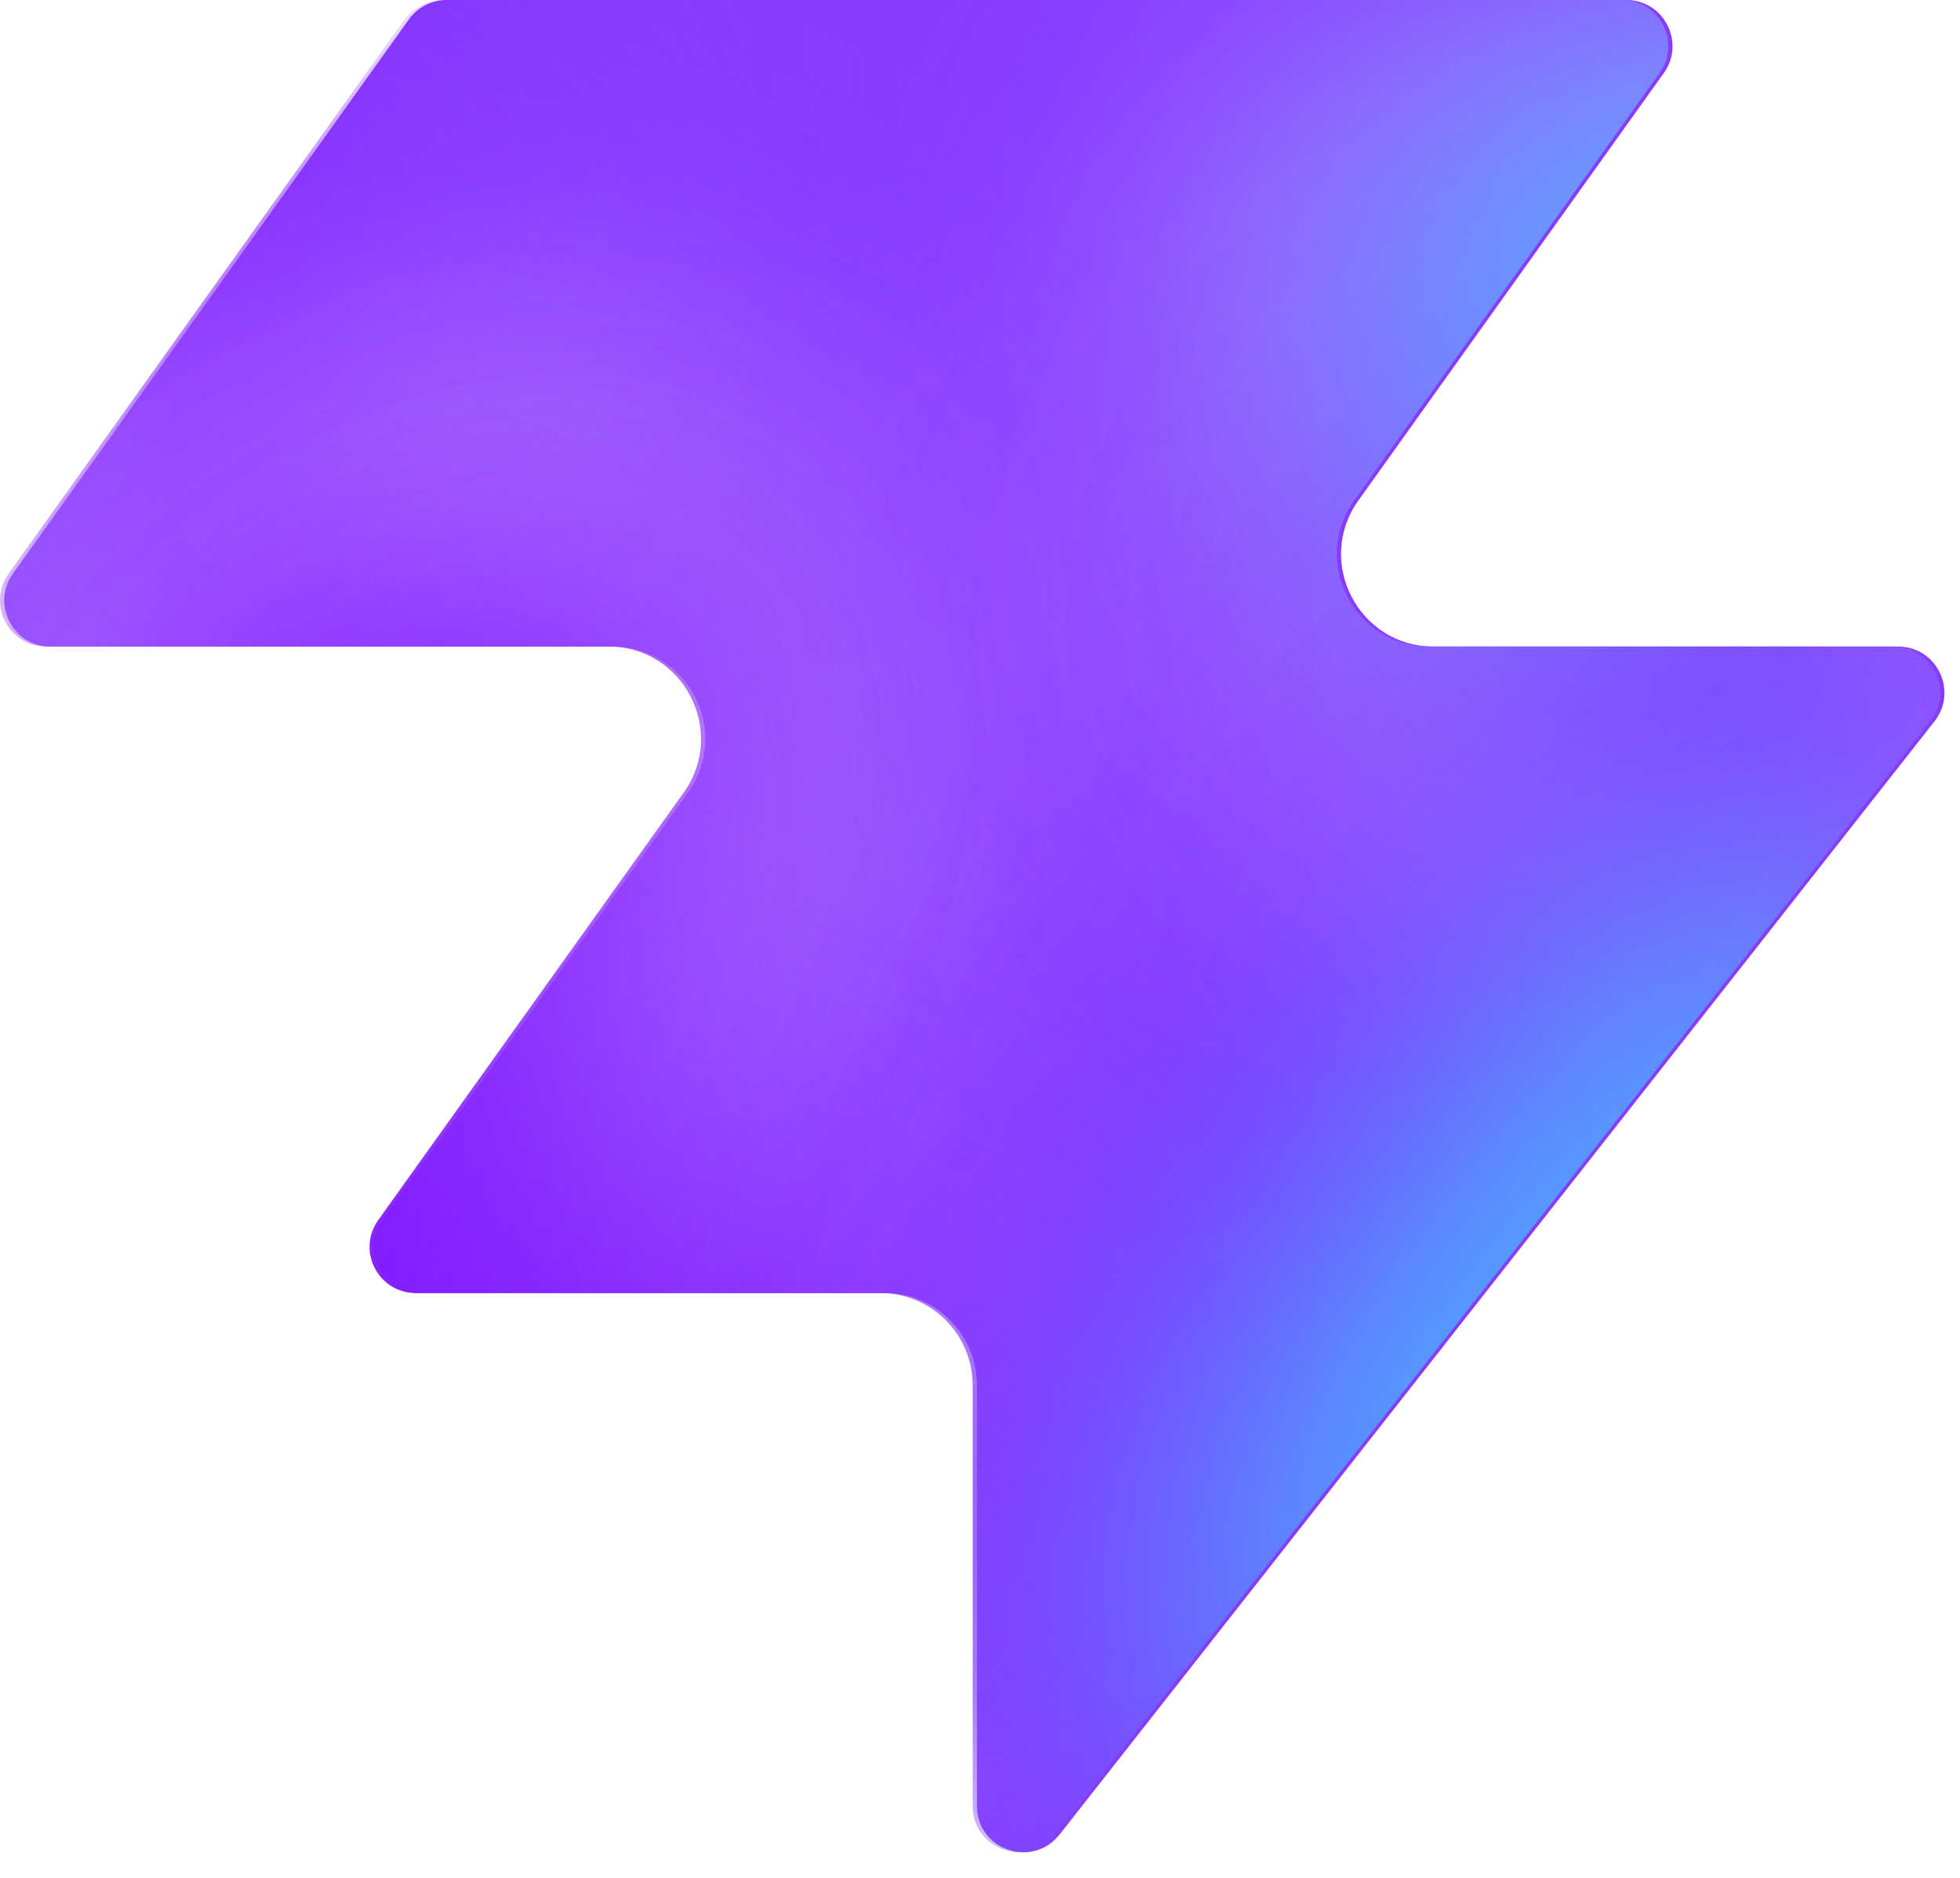
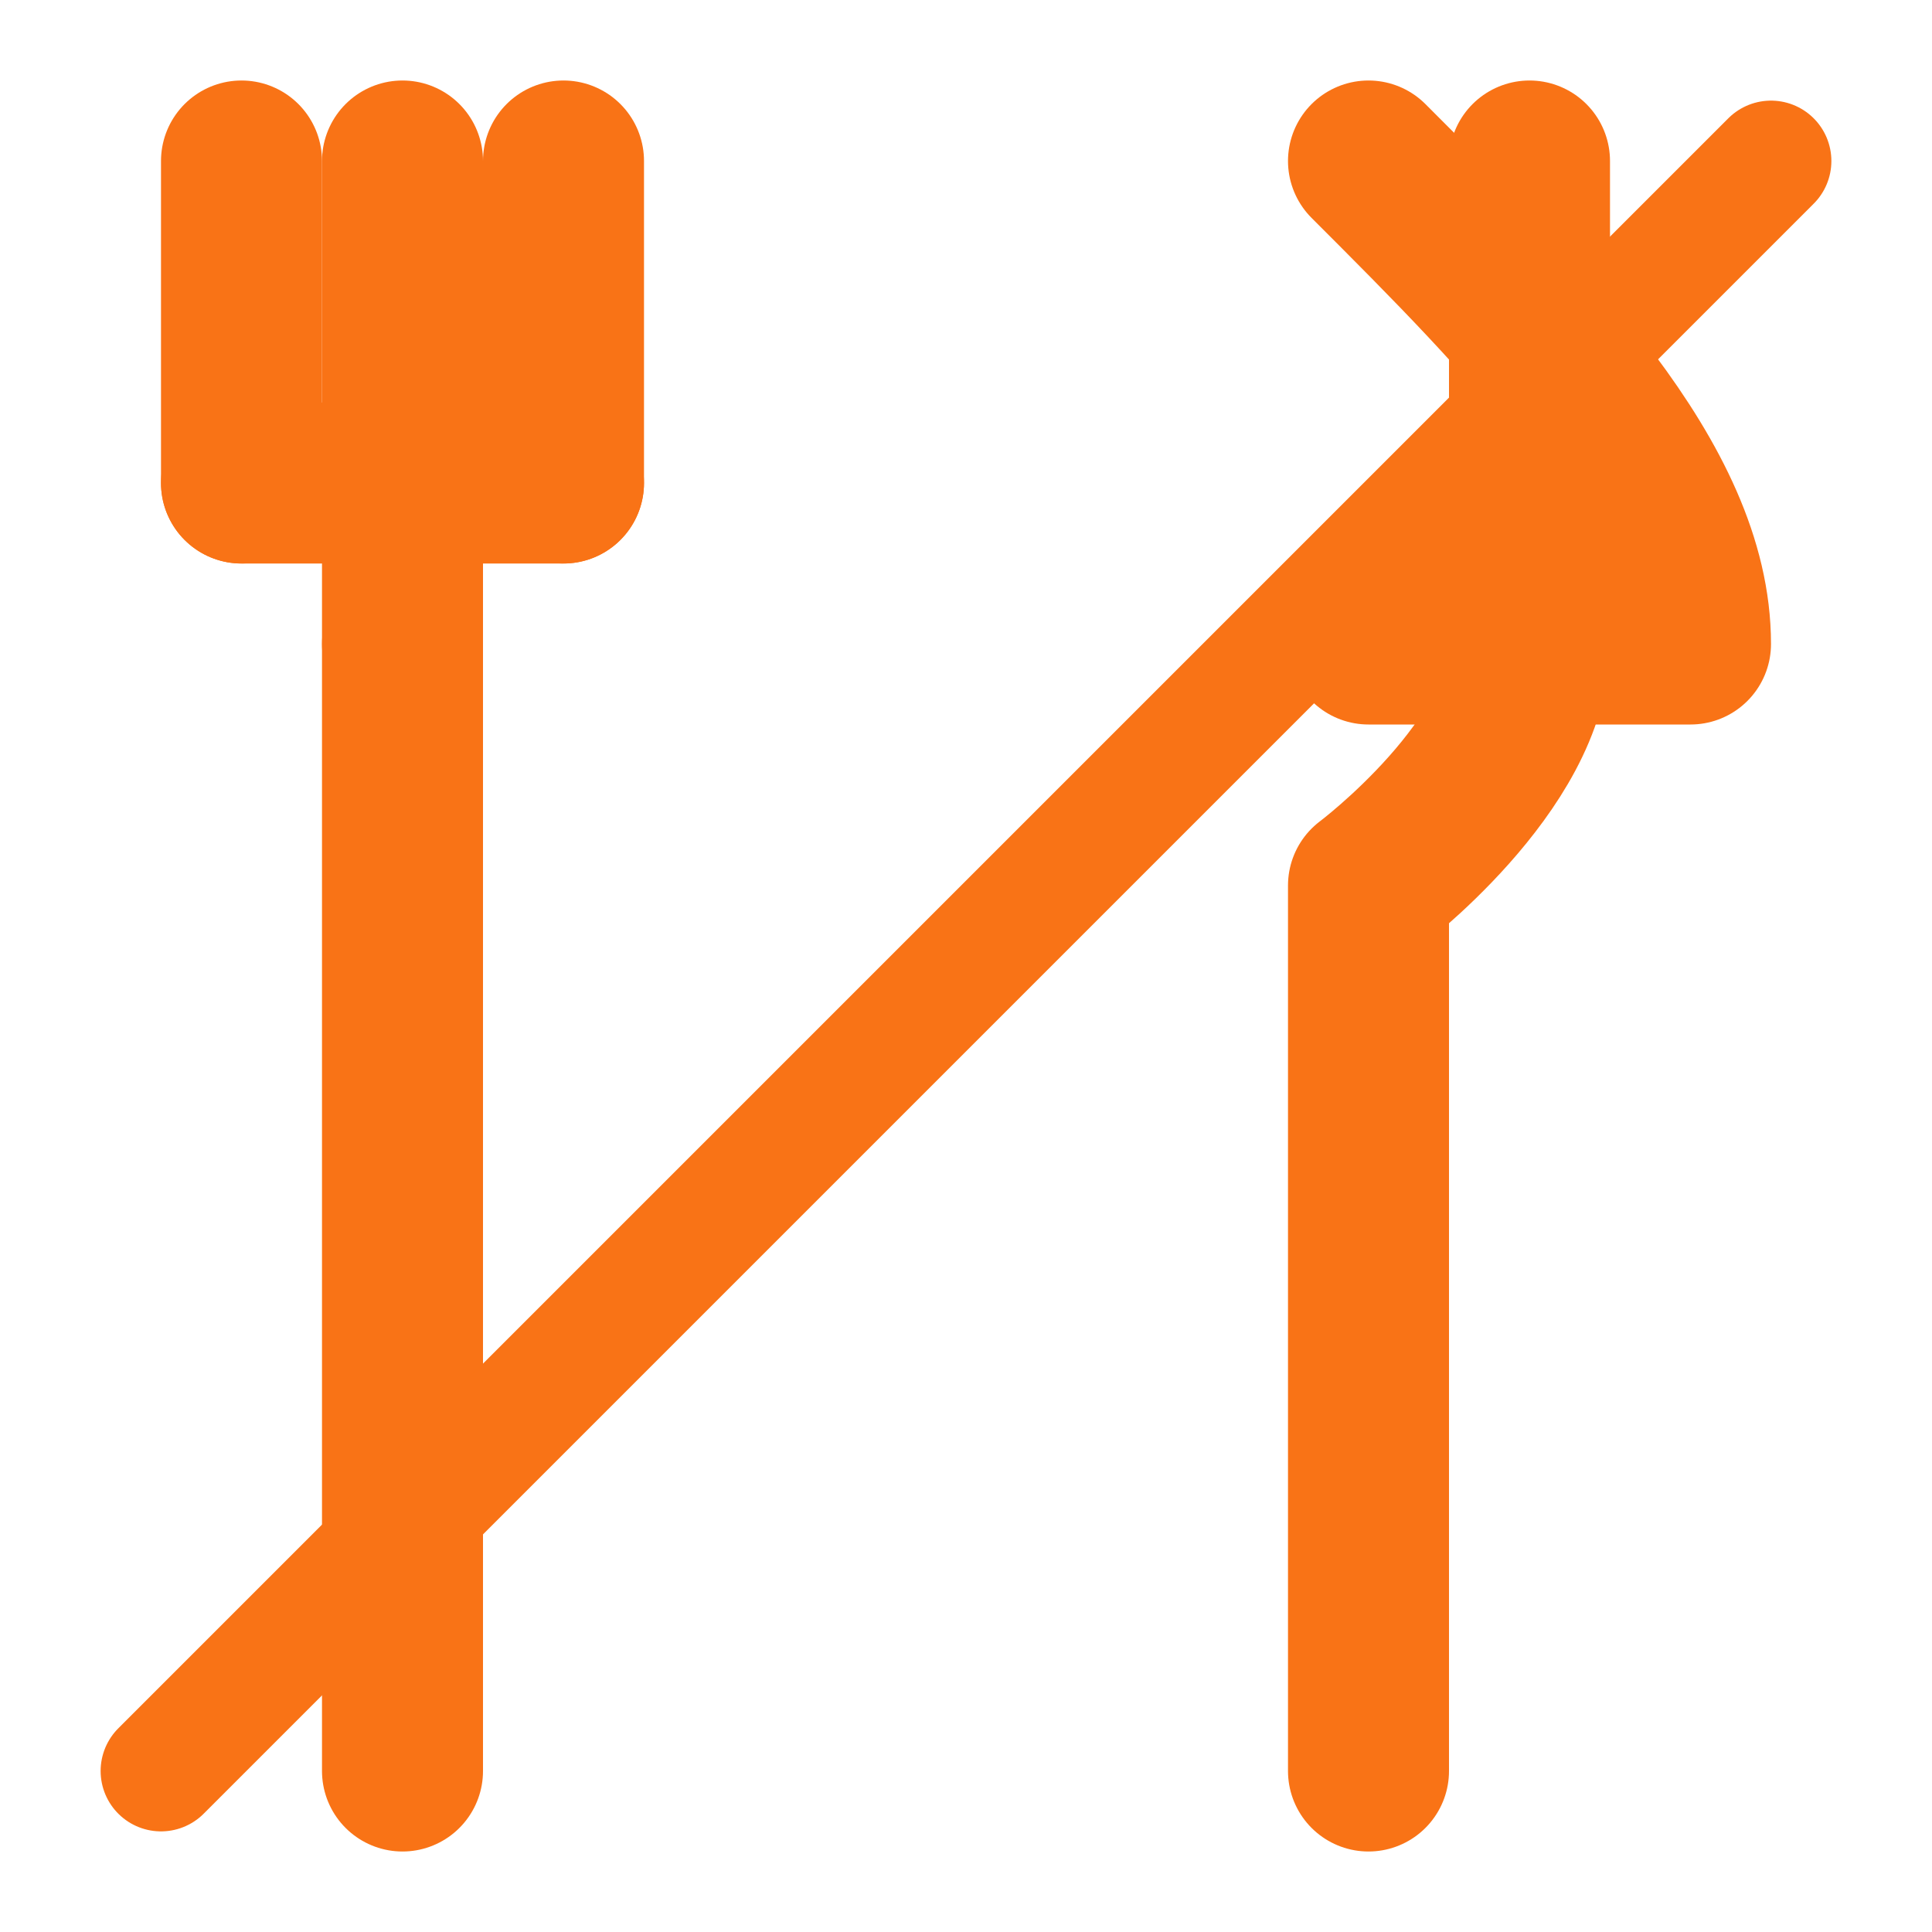
- <svg xmlns="http://www.w3.org/2000/svg" width="48" height="46" fill="none" viewBox="0 0 48 46">
-   <path fill="#863bff" d="M25.946 44.938c-.664.845-2.021.375-2.021-.698V33.937a2.26 2.26 0 0 0-2.262-2.262H10.287c-.92 0-1.456-1.04-.92-1.788l7.48-10.471c1.07-1.497 0-3.578-1.842-3.578H1.237c-.92 0-1.456-1.04-.92-1.788L10.013.474c.214-.297.556-.474.92-.474h28.894c.92 0 1.456 1.04.92 1.788l-7.48 10.471c-1.07 1.498 0 3.579 1.842 3.579h11.377c.943 0 1.473 1.088.89 1.83L25.947 44.94z" style="fill:#863bff;fill:color(display-p3 .525 .23 1);fill-opacity:1" />
-   <mask id="a" width="48" height="46" x="0" y="0" maskUnits="userSpaceOnUse" style="mask-type:alpha">
-     <path fill="#000" d="M25.842 44.938c-.664.844-2.021.375-2.021-.698V33.937a2.26 2.26 0 0 0-2.262-2.262H10.183c-.92 0-1.456-1.04-.92-1.788l7.48-10.471c1.07-1.498 0-3.579-1.842-3.579H1.133c-.92 0-1.456-1.04-.92-1.787L9.91.473c.214-.297.556-.474.92-.474h28.894c.92 0 1.456 1.04.92 1.788l-7.48 10.471c-1.07 1.498 0 3.578 1.842 3.578h11.377c.943 0 1.473 1.088.89 1.832L25.843 44.94z" style="fill:#000;fill-opacity:1" />
-   </mask>
-   <g mask="url(#a)">
-     <g filter="url(#b)">
-       <ellipse cx="5.508" cy="14.704" fill="#ede6ff" rx="5.508" ry="14.704" style="fill:#ede6ff;fill:color(display-p3 .927 .903 1);fill-opacity:1" transform="matrix(.00324 1 1 -.00324 -4.47 31.516)" />
-     </g>
-     <g filter="url(#c)">
-       <ellipse cx="10.399" cy="29.851" fill="#ede6ff" rx="10.399" ry="29.851" style="fill:#ede6ff;fill:color(display-p3 .927 .903 1);fill-opacity:1" transform="matrix(.00324 1 1 -.00324 -39.328 7.883)" />
-     </g>
-     <g filter="url(#d)">
-       <ellipse cx="5.508" cy="30.487" fill="#7e14ff" rx="5.508" ry="30.487" style="fill:#7e14ff;fill:color(display-p3 .492 .077 1);fill-opacity:1" transform="rotate(89.814 -25.913 -14.639)scale(1 -1)" />
-     </g>
-     <g filter="url(#e)">
-       <ellipse cx="5.508" cy="30.599" fill="#7e14ff" rx="5.508" ry="30.599" style="fill:#7e14ff;fill:color(display-p3 .492 .077 1);fill-opacity:1" transform="rotate(89.814 -32.644 -3.334)scale(1 -1)" />
-     </g>
-     <g filter="url(#f)">
-       <ellipse cx="5.508" cy="30.599" fill="#7e14ff" rx="5.508" ry="30.599" style="fill:#7e14ff;fill:color(display-p3 .492 .077 1);fill-opacity:1" transform="matrix(.00324 1 1 -.00324 -34.34 30.47)" />
-     </g>
-     <g filter="url(#g)">
-       <ellipse cx="14.072" cy="22.078" fill="#ede6ff" rx="14.072" ry="22.078" style="fill:#ede6ff;fill:color(display-p3 .927 .903 1);fill-opacity:1" transform="rotate(93.35 24.506 48.493)scale(-1 1)" />
-     </g>
-     <g filter="url(#h)">
-       <ellipse cx="3.47" cy="21.501" fill="#7e14ff" rx="3.47" ry="21.501" style="fill:#7e14ff;fill:color(display-p3 .492 .077 1);fill-opacity:1" transform="rotate(89.009 28.708 47.59)scale(-1 1)" />
-     </g>
-     <g filter="url(#i)">
-       <ellipse cx="3.47" cy="21.501" fill="#7e14ff" rx="3.47" ry="21.501" style="fill:#7e14ff;fill:color(display-p3 .492 .077 1);fill-opacity:1" transform="rotate(89.009 28.708 47.59)scale(-1 1)" />
-     </g>
-     <g filter="url(#j)">
-       <ellipse cx=".387" cy="8.972" fill="#7e14ff" rx="4.407" ry="29.108" style="fill:#7e14ff;fill:color(display-p3 .492 .077 1);fill-opacity:1" transform="rotate(39.51 .387 8.972)" />
-     </g>
-     <g filter="url(#k)">
-       <ellipse cx="47.523" cy="-6.092" fill="#7e14ff" rx="4.407" ry="29.108" style="fill:#7e14ff;fill:color(display-p3 .492 .077 1);fill-opacity:1" transform="rotate(37.892 47.523 -6.092)" />
-     </g>
-     <g filter="url(#l)">
-       <ellipse cx="41.412" cy="6.333" fill="#47bfff" rx="5.971" ry="9.665" style="fill:#47bfff;fill:color(display-p3 .28 .748 1);fill-opacity:1" transform="rotate(37.892 41.412 6.333)" />
-     </g>
-     <g filter="url(#m)">
-       <ellipse cx="-1.879" cy="38.332" fill="#7e14ff" rx="4.407" ry="29.108" style="fill:#7e14ff;fill:color(display-p3 .492 .077 1);fill-opacity:1" transform="rotate(37.892 -1.88 38.332)" />
-     </g>
-     <g filter="url(#n)">
-       <ellipse cx="-1.879" cy="38.332" fill="#7e14ff" rx="4.407" ry="29.108" style="fill:#7e14ff;fill:color(display-p3 .492 .077 1);fill-opacity:1" transform="rotate(37.892 -1.88 38.332)" />
-     </g>
-     <g filter="url(#o)">
-       <ellipse cx="35.651" cy="29.907" fill="#7e14ff" rx="4.407" ry="29.108" style="fill:#7e14ff;fill:color(display-p3 .492 .077 1);fill-opacity:1" transform="rotate(37.892 35.651 29.907)" />
-     </g>
-     <g filter="url(#p)">
-       <ellipse cx="38.418" cy="32.4" fill="#47bfff" rx="5.971" ry="15.297" style="fill:#47bfff;fill:color(display-p3 .28 .748 1);fill-opacity:1" transform="rotate(37.892 38.418 32.4)" />
-     </g>
-   </g>
-   <defs>
-     <filter id="b" width="60.045" height="41.654" x="-19.77" y="16.149" color-interpolation-filters="sRGB" filterUnits="userSpaceOnUse">
-       <feFlood flood-opacity="0" result="BackgroundImageFix" />
-       <feBlend in="SourceGraphic" in2="BackgroundImageFix" result="shape" />
-       <feGaussianBlur result="effect1_foregroundBlur_2002_17158" stdDeviation="7.659" />
-     </filter>
-     <filter id="c" width="90.34" height="51.437" x="-54.613" y="-7.533" color-interpolation-filters="sRGB" filterUnits="userSpaceOnUse">
-       <feFlood flood-opacity="0" result="BackgroundImageFix" />
-       <feBlend in="SourceGraphic" in2="BackgroundImageFix" result="shape" />
-       <feGaussianBlur result="effect1_foregroundBlur_2002_17158" stdDeviation="7.659" />
-     </filter>
-     <filter id="d" width="79.355" height="29.4" x="-49.64" y="2.03" color-interpolation-filters="sRGB" filterUnits="userSpaceOnUse">
-       <feFlood flood-opacity="0" result="BackgroundImageFix" />
-       <feBlend in="SourceGraphic" in2="BackgroundImageFix" result="shape" />
-       <feGaussianBlur result="effect1_foregroundBlur_2002_17158" stdDeviation="4.596" />
-     </filter>
-     <filter id="e" width="79.579" height="29.4" x="-45.045" y="20.029" color-interpolation-filters="sRGB" filterUnits="userSpaceOnUse">
-       <feFlood flood-opacity="0" result="BackgroundImageFix" />
-       <feBlend in="SourceGraphic" in2="BackgroundImageFix" result="shape" />
-       <feGaussianBlur result="effect1_foregroundBlur_2002_17158" stdDeviation="4.596" />
-     </filter>
-     <filter id="f" width="79.579" height="29.4" x="-43.513" y="21.178" color-interpolation-filters="sRGB" filterUnits="userSpaceOnUse">
-       <feFlood flood-opacity="0" result="BackgroundImageFix" />
-       <feBlend in="SourceGraphic" in2="BackgroundImageFix" result="shape" />
-       <feGaussianBlur result="effect1_foregroundBlur_2002_17158" stdDeviation="4.596" />
-     </filter>
-     <filter id="g" width="74.749" height="58.852" x="15.756" y="-17.901" color-interpolation-filters="sRGB" filterUnits="userSpaceOnUse">
-       <feFlood flood-opacity="0" result="BackgroundImageFix" />
-       <feBlend in="SourceGraphic" in2="BackgroundImageFix" result="shape" />
-       <feGaussianBlur result="effect1_foregroundBlur_2002_17158" stdDeviation="7.659" />
-     </filter>
-     <filter id="h" width="61.377" height="25.362" x="23.548" y="2.284" color-interpolation-filters="sRGB" filterUnits="userSpaceOnUse">
-       <feFlood flood-opacity="0" result="BackgroundImageFix" />
-       <feBlend in="SourceGraphic" in2="BackgroundImageFix" result="shape" />
-       <feGaussianBlur result="effect1_foregroundBlur_2002_17158" stdDeviation="4.596" />
-     </filter>
-     <filter id="i" width="61.377" height="25.362" x="23.548" y="2.284" color-interpolation-filters="sRGB" filterUnits="userSpaceOnUse">
-       <feFlood flood-opacity="0" result="BackgroundImageFix" />
-       <feBlend in="SourceGraphic" in2="BackgroundImageFix" result="shape" />
-       <feGaussianBlur result="effect1_foregroundBlur_2002_17158" stdDeviation="4.596" />
-     </filter>
-     <filter id="j" width="56.045" height="63.649" x="-27.636" y="-22.853" color-interpolation-filters="sRGB" filterUnits="userSpaceOnUse">
-       <feFlood flood-opacity="0" result="BackgroundImageFix" />
-       <feBlend in="SourceGraphic" in2="BackgroundImageFix" result="shape" />
-       <feGaussianBlur result="effect1_foregroundBlur_2002_17158" stdDeviation="4.596" />
-     </filter>
-     <filter id="k" width="54.814" height="64.646" x="20.116" y="-38.415" color-interpolation-filters="sRGB" filterUnits="userSpaceOnUse">
-       <feFlood flood-opacity="0" result="BackgroundImageFix" />
-       <feBlend in="SourceGraphic" in2="BackgroundImageFix" result="shape" />
-       <feGaussianBlur result="effect1_foregroundBlur_2002_17158" stdDeviation="4.596" />
-     </filter>
-     <filter id="l" width="33.541" height="35.313" x="24.641" y="-11.323" color-interpolation-filters="sRGB" filterUnits="userSpaceOnUse">
-       <feFlood flood-opacity="0" result="BackgroundImageFix" />
-       <feBlend in="SourceGraphic" in2="BackgroundImageFix" result="shape" />
-       <feGaussianBlur result="effect1_foregroundBlur_2002_17158" stdDeviation="4.596" />
-     </filter>
-     <filter id="m" width="54.814" height="64.646" x="-29.286" y="6.009" color-interpolation-filters="sRGB" filterUnits="userSpaceOnUse">
-       <feFlood flood-opacity="0" result="BackgroundImageFix" />
-       <feBlend in="SourceGraphic" in2="BackgroundImageFix" result="shape" />
-       <feGaussianBlur result="effect1_foregroundBlur_2002_17158" stdDeviation="4.596" />
-     </filter>
-     <filter id="n" width="54.814" height="64.646" x="-29.286" y="6.009" color-interpolation-filters="sRGB" filterUnits="userSpaceOnUse">
-       <feFlood flood-opacity="0" result="BackgroundImageFix" />
-       <feBlend in="SourceGraphic" in2="BackgroundImageFix" result="shape" />
-       <feGaussianBlur result="effect1_foregroundBlur_2002_17158" stdDeviation="4.596" />
-     </filter>
-     <filter id="o" width="54.814" height="64.646" x="8.244" y="-2.416" color-interpolation-filters="sRGB" filterUnits="userSpaceOnUse">
-       <feFlood flood-opacity="0" result="BackgroundImageFix" />
-       <feBlend in="SourceGraphic" in2="BackgroundImageFix" result="shape" />
-       <feGaussianBlur result="effect1_foregroundBlur_2002_17158" stdDeviation="4.596" />
-     </filter>
-     <filter id="p" width="39.409" height="43.623" x="18.713" y="10.588" color-interpolation-filters="sRGB" filterUnits="userSpaceOnUse">
-       <feFlood flood-opacity="0" result="BackgroundImageFix" />
-       <feBlend in="SourceGraphic" in2="BackgroundImageFix" result="shape" />
-       <feGaussianBlur result="effect1_foregroundBlur_2002_17158" stdDeviation="4.596" />
-     </filter>
-   </defs>
+ <svg xmlns="http://www.w3.org/2000/svg" viewBox="0 0 24 24" width="48" height="48" fill="none" stroke="#f97316" stroke-width="2" stroke-linecap="round" stroke-linejoin="round">
+   <line x1="5" y1="2" x2="5" y2="8" />
+   <line x1="3" y1="2" x2="3" y2="6" />
+   <line x1="7" y1="2" x2="7" y2="6" />
+   <line x1="3" y1="6" x2="7" y2="6" />
+   <line x1="5" y1="8" x2="5" y2="22" />
+   <path d="M19 2v6c0 1.5-2 3-2 3v11" />
+   <path d="M17 2c2 2 4 4 4 6H17" />
+   <line x1="2" y1="22" x2="22" y2="2" stroke="#f97316" stroke-width="1.5" />
</svg>
